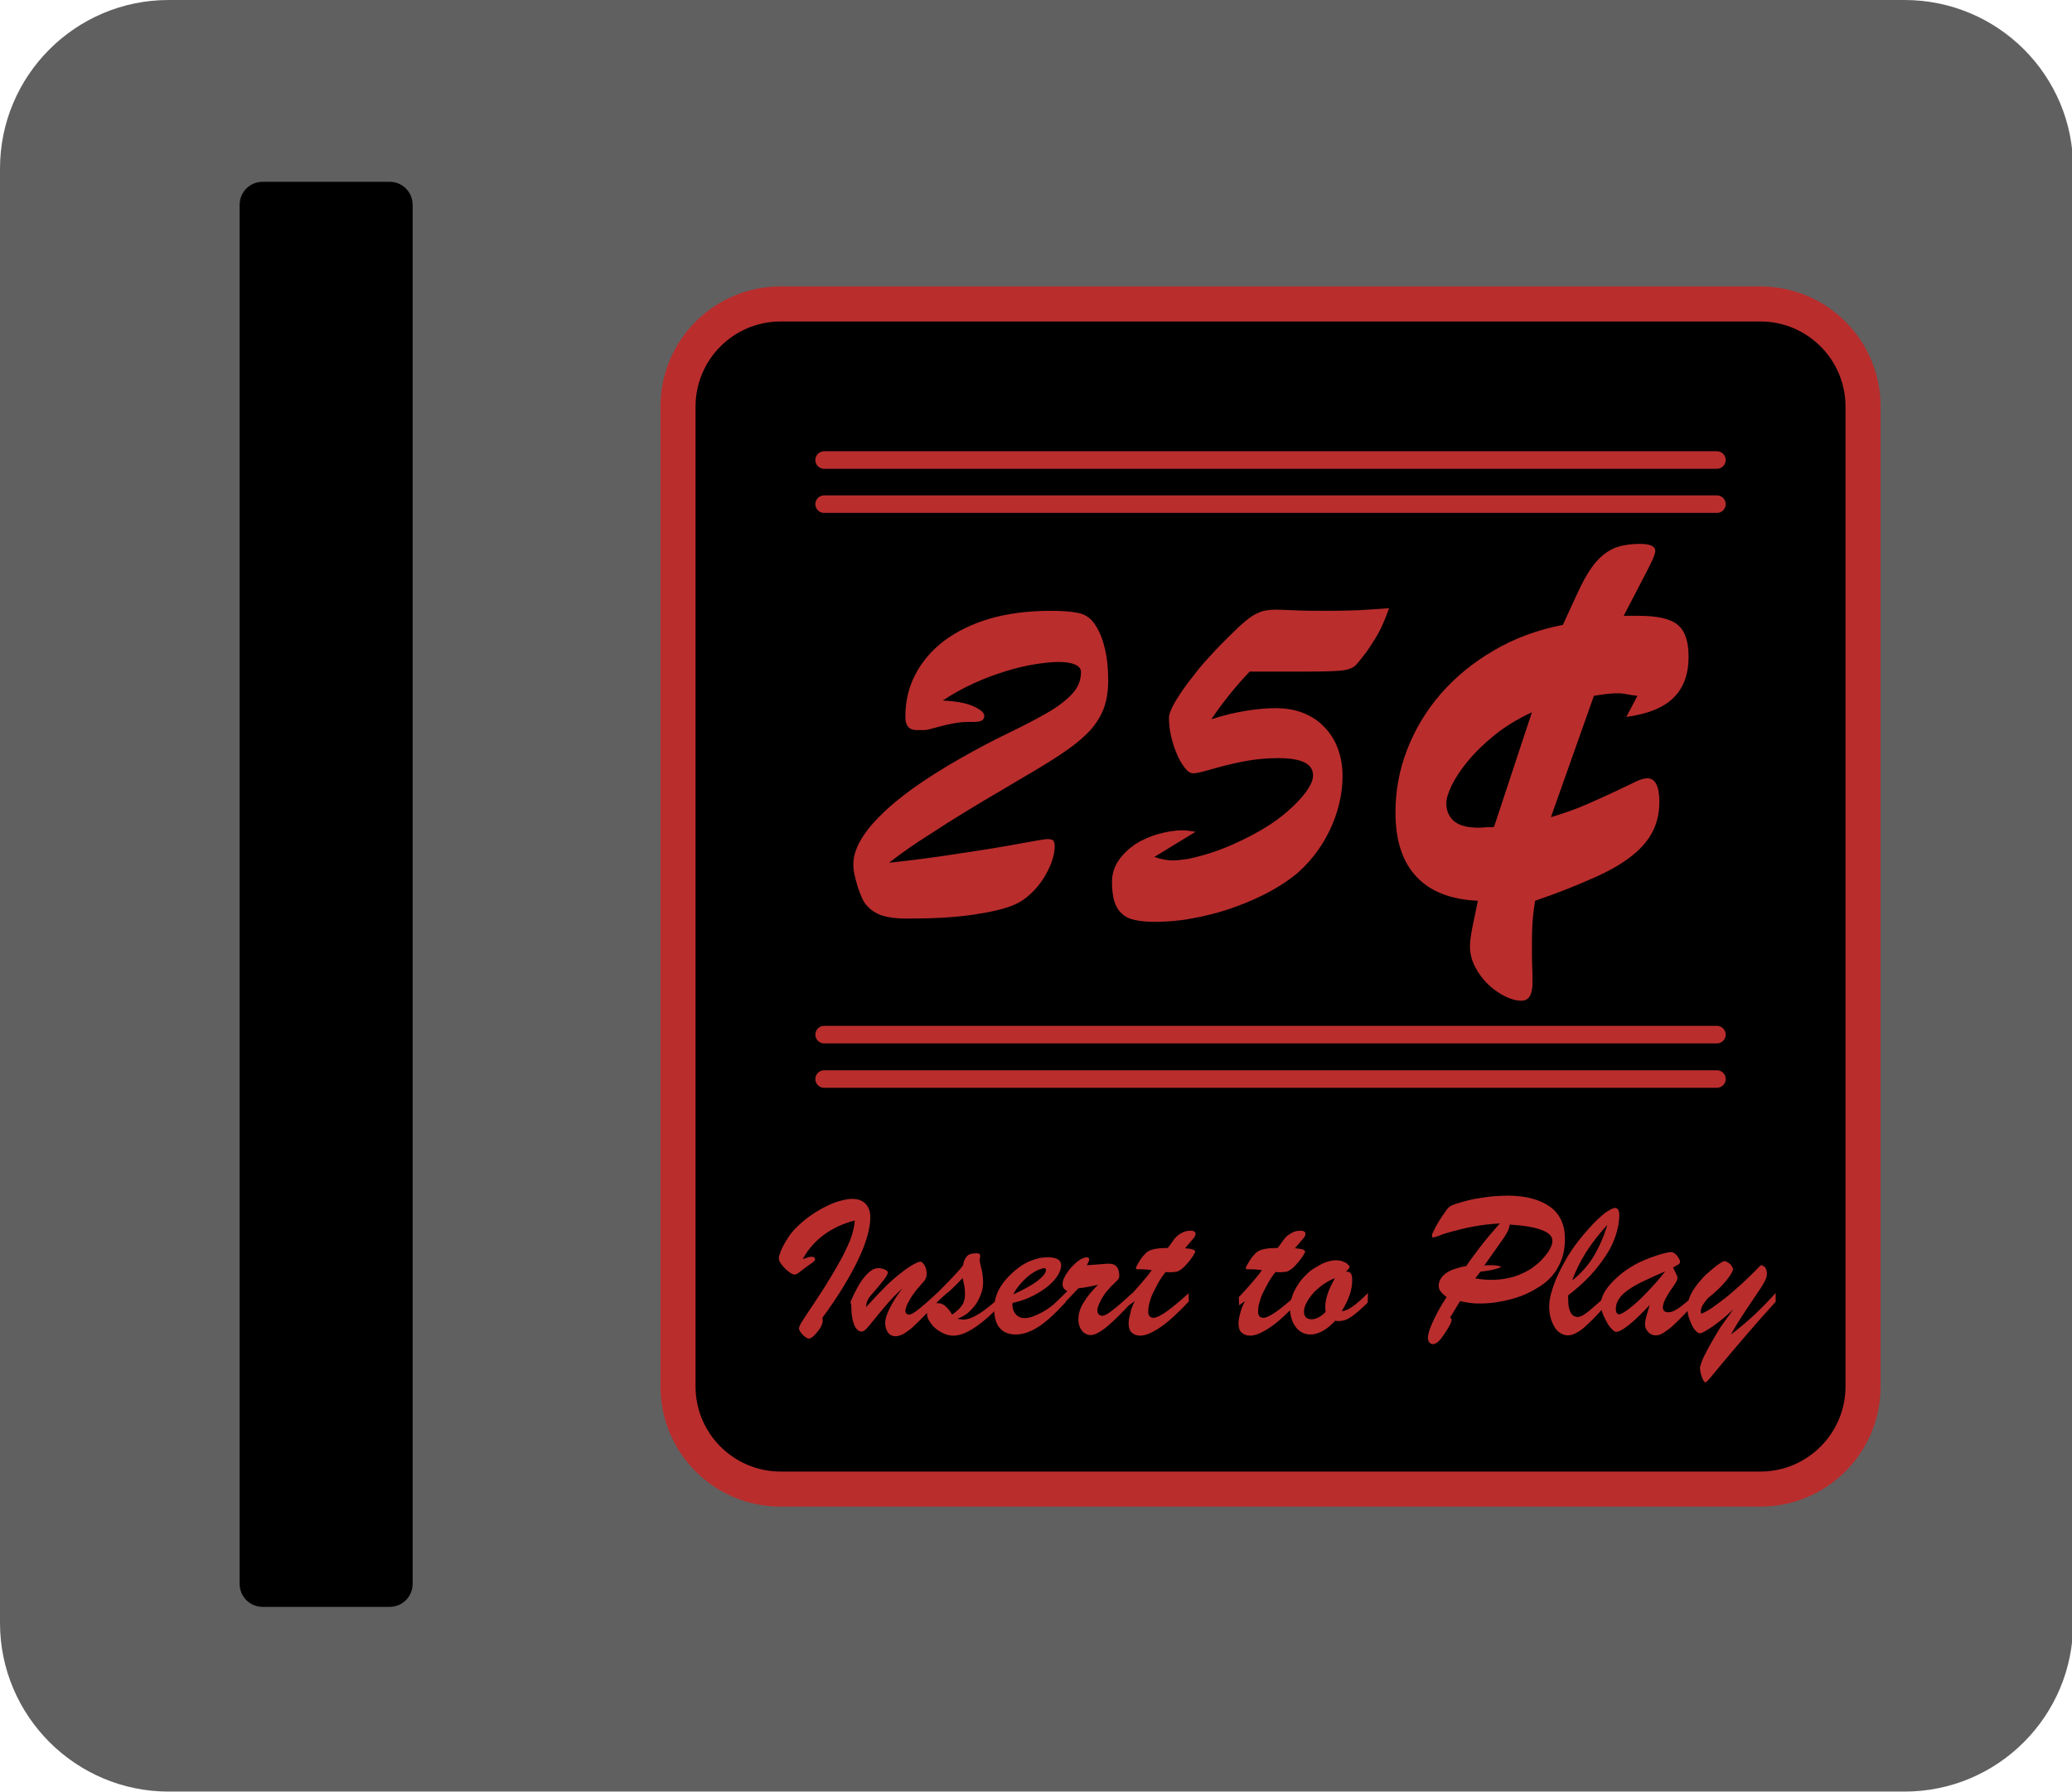
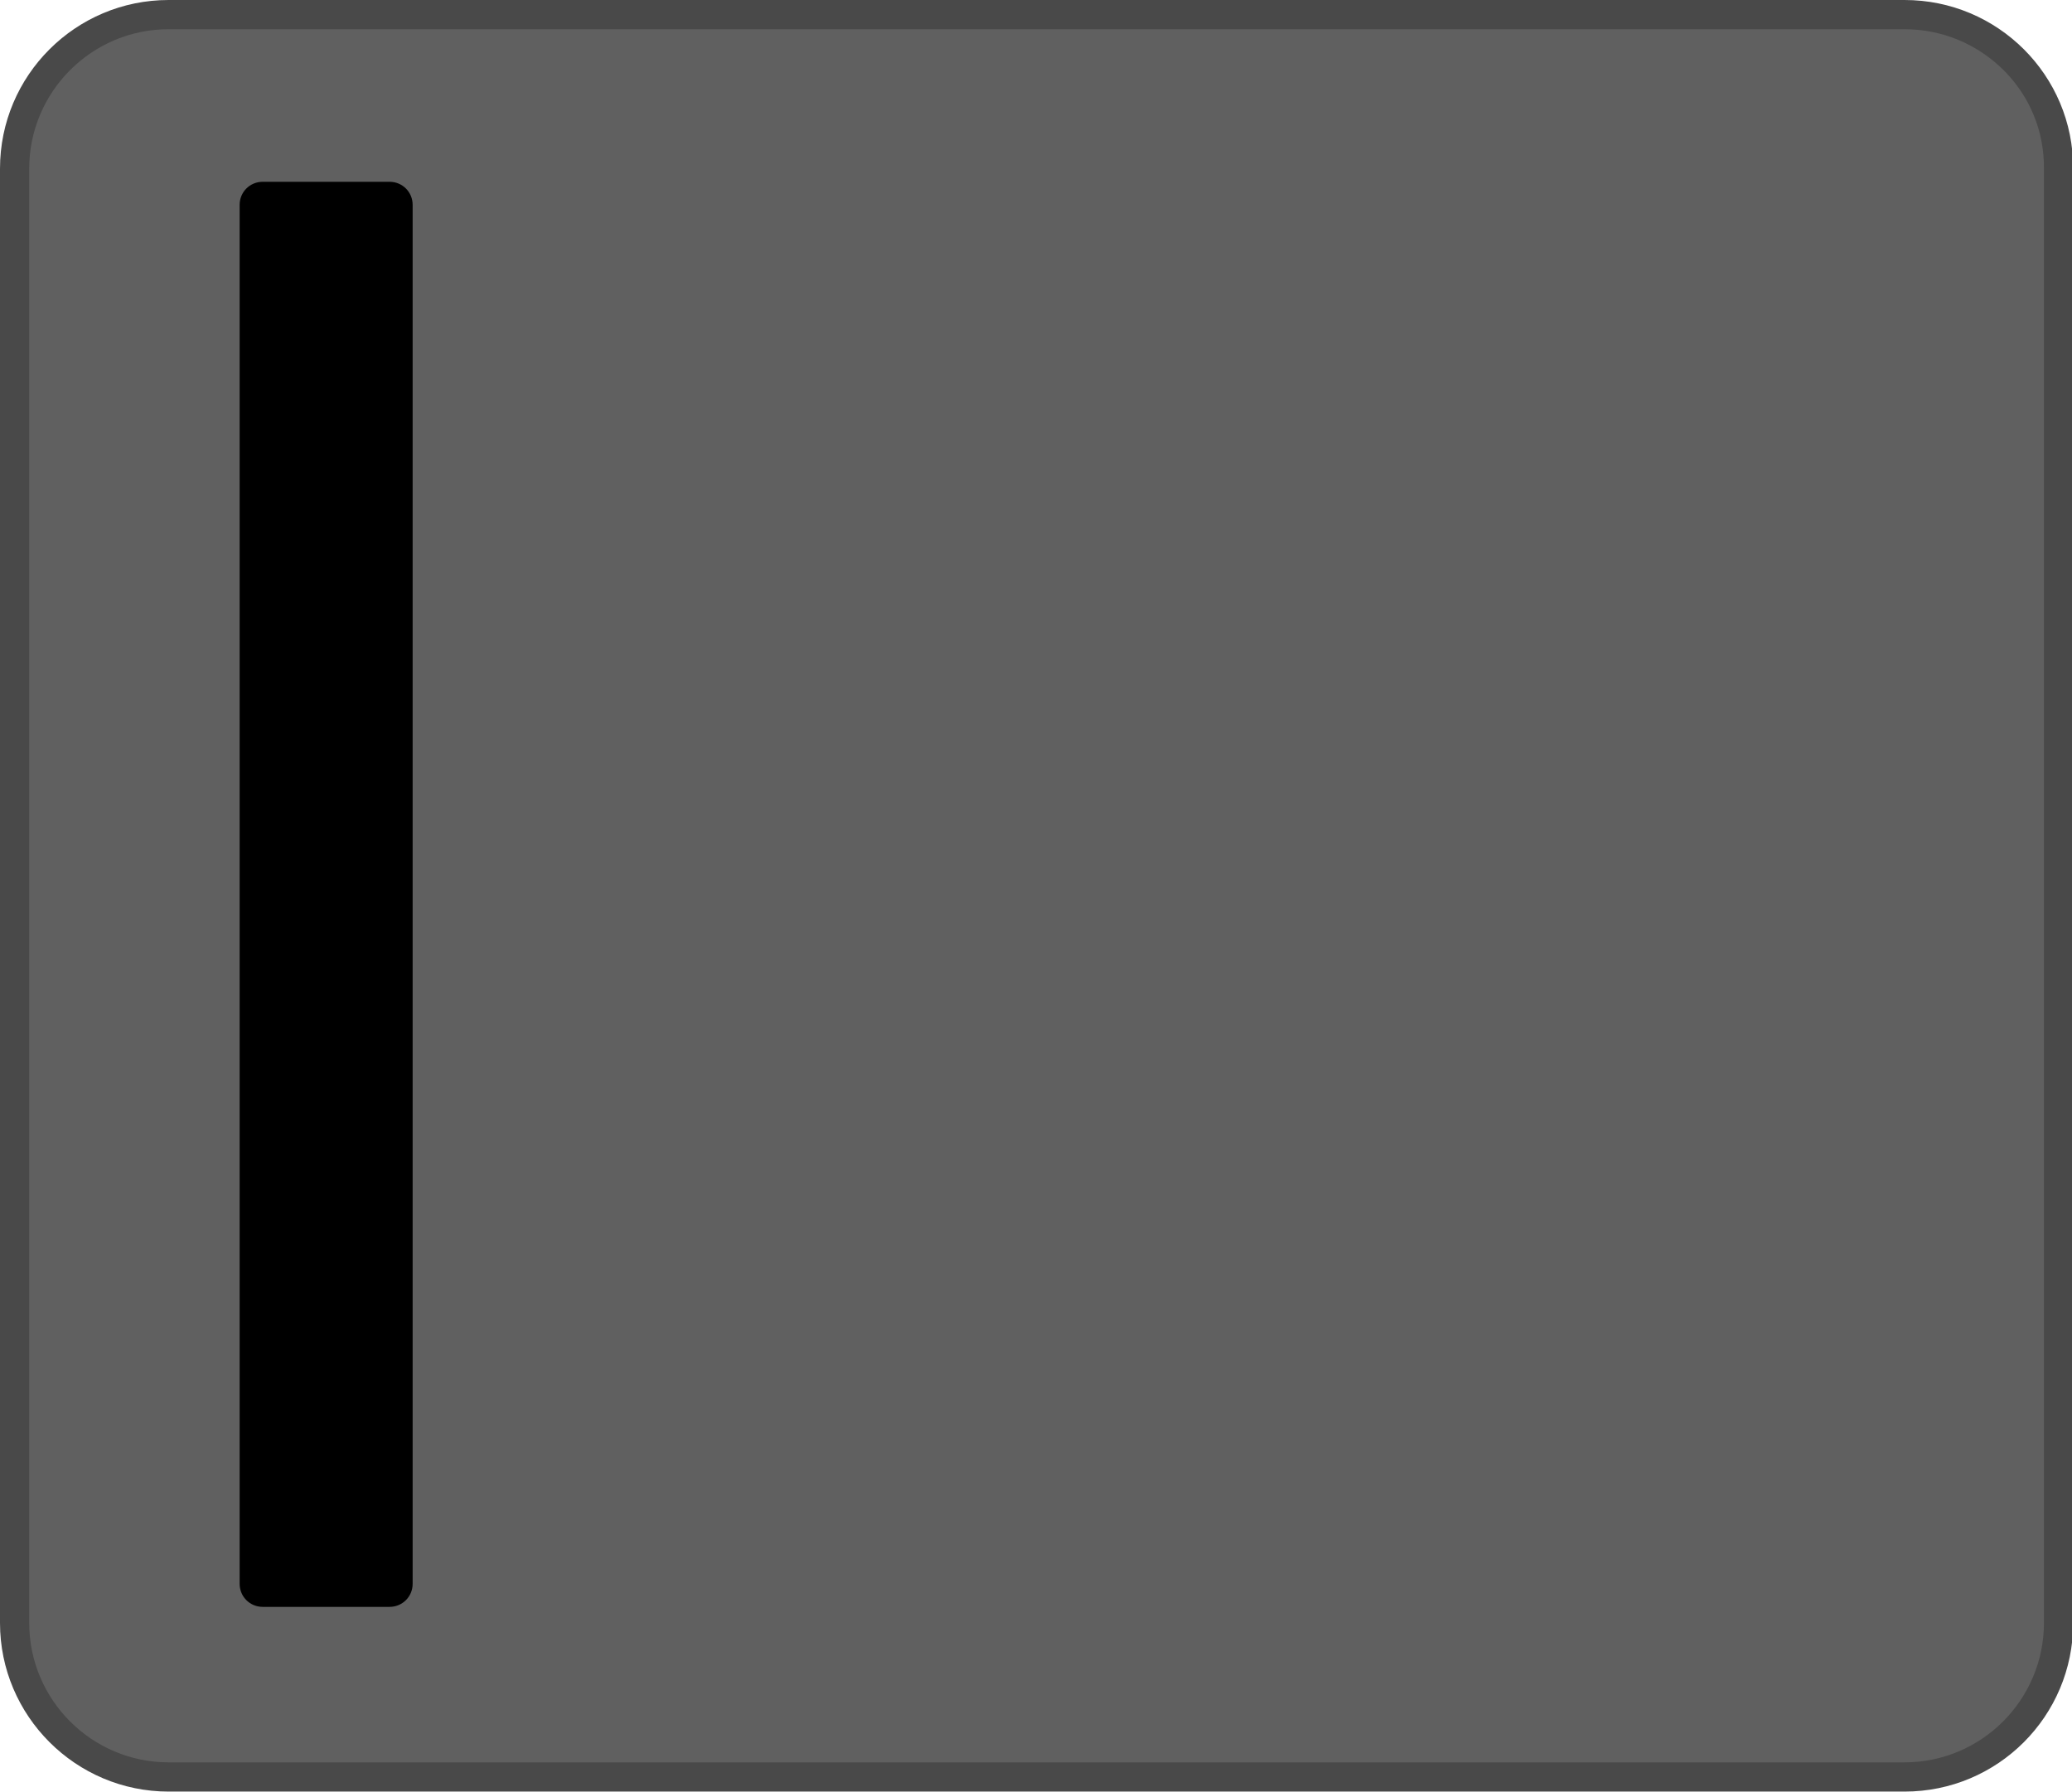
<svg xmlns="http://www.w3.org/2000/svg" version="1.1" id="Layer_1" x="0px" y="0px" viewBox="0 0 709 613" style="enable-background:new 0 0 709 613;" xml:space="preserve">
  <style type="text/css">
	.st0{fill:#606060;}
- 	.st1{fill:#BA2D2D;}
- 	.st2{stroke:#BA2D2D;stroke-width:6;stroke-linecap:round;stroke-miterlimit:10;}
+ 	.st1{fill:#494949;}
</style>
  <g>
    <g>
-       <path class="st0" d="M651.7,0h-594C25.9,0,0,25.8,0,57.7v497.6C0,587.1,25.9,613,57.7,613h594c31.9,0,57.7-25.8,57.7-57.7V57.7    C709.5,25.8,683.6,0,651.7,0z" />
-     </g>
-     <g>
-       <path d="M267.1,509.4c-19.3,0-35.1-15.7-35.1-35.1V139.1c0-19.3,15.7-35.1,35.1-35.1h335.3c19.3,0,35.1,15.7,35.1,35.1v335.3    c0,19.3-15.7,35.1-35.1,35.1H267.1z" />
-       <path class="st1" d="M602.4,110c16,0,29.1,13,29.1,29.1v335.3c0,16-13,29.1-29.1,29.1H267.1c-16,0-29.1-13-29.1-29.1V139.1    c0-16,13-29.1,29.1-29.1H602.4 M602.4,98H267.1c-22.7,0-41.1,18.4-41.1,41.1v335.3c0,22.7,18.4,41.1,41.1,41.1h335.3    c22.7,0,41.1-18.4,41.1-41.1V139.1C643.5,116.4,625.1,98,602.4,98L602.4,98z" />
+       <g>
+         <path class="st0" d="M57.7,608C28.6,608,5,584.4,5,555.3V57.7C5,28.6,28.6,5,57.7,5h594c14.1,0,27.4,5.5,37.4,15.5     c9.9,9.9,15.3,23.1,15.3,37.2v497.6c0,29.1-23.6,52.7-52.7,52.7H57.7z" />
+         <path class="st1" d="M651.7,10c12.8,0,24.8,5,33.9,14c9,9,13.9,20.9,13.8,33.7v497.6c0,26.3-21.4,47.7-47.7,47.7h-594     C31.4,603,10,581.6,10,555.3V57.7C10,31.4,31.4,10,57.7,10H651.7 M651.7,0h-594C25.9,0,0,25.8,0,57.7v497.6     C0,587.1,25.9,613,57.7,613h594c31.9,0,57.7-25.8,57.7-57.7V57.7C709.5,25.8,683.6,0,651.7,0L651.7,0z" />
+       </g>
    </g>
    <g>
      <path d="M89.9,62.2h43.4c4.4,0,7.9,3.5,7.9,7.9v471.8c0,4.4-3.5,7.9-7.9,7.9H89.9c-4.4,0-7.9-3.5-7.9-7.9V70.1    C82,65.7,85.5,62.2,89.9,62.2z" />
    </g>
-     <g>
-       <path class="st1" d="M281.4,450.9c0.1,0.2,0.1,0.5,0.1,0.6c0,0.2,0,0.4,0,0.6c0,0.5-0.2,1-0.5,1.7c-0.4,0.7-0.8,1.3-1.3,1.9    c-0.5,0.6-1,1.2-1.5,1.6c-0.5,0.4-1,0.7-1.4,0.7c-0.3,0-0.6-0.1-1-0.4c-0.4-0.2-0.7-0.5-1.1-0.9c-0.3-0.3-0.6-0.7-0.9-1.1    c-0.2-0.4-0.4-0.7-0.4-1c0-0.5,0.3-1.2,0.9-2.2s1.4-2.2,2.4-3.7c1-1.5,2.2-3.2,3.5-5.3c1.4-2,2.8-4.4,4.4-7c1.1-1.8,2.1-3.6,3-5.2    s1.7-3.2,2.4-4.8c0.7-1.5,1.3-3,1.7-4.5c0.4-1.4,0.7-2.9,0.8-4.3c-2,0.5-3.9,1.2-5.7,2c-1.8,0.9-3.5,1.8-5,3    c-1.5,1.1-2.9,2.4-4.1,3.8c-1.2,1.4-2.2,2.9-3,4.4c1.4-0.5,2.4-0.8,3-0.8c0.8,0,1.2,0.3,1.2,0.8c0,0.4-0.3,0.8-0.9,1.2    c-0.6,0.4-1.4,1-2.4,1.7c-0.9,0.7-1.7,1.3-2.2,1.7s-1,0.7-1.4,0.7c-0.5,0-1-0.2-1.6-0.6c-0.6-0.4-1.2-0.9-1.8-1.5    c-0.6-0.6-1.1-1.2-1.5-1.8s-0.6-1.2-0.6-1.7c0-0.3,0.1-0.9,0.4-1.6c0.2-0.8,0.6-1.6,1.1-2.6c0.5-1,1.1-2,1.8-3    c0.7-1.1,1.5-2.1,2.5-3.1c1.6-1.6,3.3-3.1,5.1-4.3c1.8-1.3,3.6-2.3,5.4-3.2c1.8-0.9,3.4-1.5,5-1.9c1.5-0.4,2.8-0.6,3.8-0.6    c1.9,0,3.4,0.5,4.5,1.6c1.1,1.1,1.7,2.6,1.7,4.7c0,3.7-1.3,8.5-4,14.2S287,443.3,281.4,450.9z" />
-       <path class="st1" d="M291.1,445.2c1.7-3.8,3.3-6.7,4.9-8.5c1.6-1.9,3.1-2.8,4.5-2.8c0.9,0,1.7,0.2,2.3,0.5c0.6,0.3,1,0.6,1,1    c0,0.9-1.9,3.4-5.7,7.7c-0.6,0.6-1,1.3-1.3,2c-0.3,0.7-0.4,1.3-0.4,1.9v0.2c2.4-2.7,4.6-5,6.6-7s3.9-3.6,5.5-4.8    c1.6-1.3,3-2.2,4.1-2.8s1.9-0.9,2.4-0.9c0.2,0,0.5,0.1,0.7,0.4s0.5,0.5,0.7,0.9c0.2,0.4,0.4,0.8,0.5,1.3s0.2,1,0.2,1.5    c0,0.6-0.1,1.1-0.3,1.6c-0.2,0.5-0.5,0.9-0.9,1.3s-0.8,0.9-1.2,1.4c-0.5,0.5-0.9,1-1.4,1.6c-0.6,0.8-1.1,1.6-1.6,2.3    c-0.4,0.7-0.8,1.4-1.1,2c-0.3,0.6-0.5,1.1-0.6,1.5c-0.1,0.4-0.2,0.7-0.2,0.9c0,0.4,0.1,0.8,0.3,1c0.2,0.2,0.6,0.4,1,0.4    c0.6,0,1.7-0.6,3.2-1.8s3.6-3,6.2-5.4l0.1,3c-1.7,1.8-3.2,3.4-4.6,4.9c-1.4,1.4-2.6,2.6-3.7,3.6c-1.1,1-2.2,1.7-3.1,2.3    c-1,0.5-1.9,0.8-2.8,0.8c-1,0-1.9-0.4-2.5-1.2s-1-1.9-1-3.3c0-1.4,0.5-3,1.5-5s2.4-4.3,4.4-6.9c-2.3,2.1-4.2,4.1-5.7,5.9    s-2.9,3.4-3.9,4.7c-1.1,1.3-1.9,2.4-2.6,3.1c-0.7,0.8-1.3,1.1-1.8,1.1c-0.5,0-1-0.2-1.4-0.6c-0.4-0.4-0.8-0.9-1.1-1.7    s-0.6-1.6-0.7-2.7c-0.2-1-0.3-2.2-0.3-3.5c0-0.2,0-0.4,0-0.7C291,446,291.1,445.7,291.1,445.2z" />
-       <path class="st1" d="M343.3,445.6c-7.2,7.6-12.9,11.4-17,11.4c-1.1,0-2.2-0.2-3.3-0.7s-2.1-1.1-2.9-1.8c-0.9-0.7-1.5-1.6-2.1-2.5    s-0.8-1.8-0.8-2.7c0-1.5,0.8-2.5,2.3-3.2v-2.5c2.5-2.5,4.6-4.6,6.3-6.4s2.9-3.1,3.7-4.2c0.2-0.8,0.3-1.4,0.6-2s0.6-1,0.9-1.3    s0.8-0.6,1.3-0.7s1.2-0.2,1.9-0.2c0.4,0,0.7,0.1,0.9,0.2c0.2,0.2,0.3,0.4,0.3,0.8c0,0.3,0,0.5-0.1,0.7c0,0.2-0.1,0.4-0.1,0.5    c0,0.3,0.1,0.8,0.2,1.3s0.3,1.1,0.4,1.7c0.2,0.6,0.3,1.3,0.4,2.1c0.1,0.8,0.2,1.6,0.2,2.5c0,1.4-0.2,2.7-0.7,4.1    c-0.5,1.3-1.1,2.6-1.9,3.7s-1.8,2.1-2.8,3c-1.1,0.8-2.2,1.4-3.4,1.8c0.4,0.1,0.7,0.2,1.1,0.2c0.3,0.1,0.7,0.1,1,0.1    c1.4,0,3.3-0.7,5.5-2.1c2.2-1.4,4.9-3.6,8-6.5L343.3,445.6z M320.3,445.9c0.1,0,0.2,0,0.3,0c0.1,0,0.2,0,0.3,0c1,0,1.8,0.3,2.6,1    c0.8,0.7,1.5,1.6,2.3,2.9c0.8-0.5,1.4-1.1,2-1.6s1-1.1,1.4-1.6s0.6-1.2,0.8-1.9c0.2-0.7,0.2-1.4,0.2-2.2c0-0.8-0.1-1.6-0.2-2.4    c-0.2-0.9-0.4-1.8-0.6-2.8c-1.4,1.5-2.8,2.9-4.3,4.3C323.4,442.9,321.9,444.3,320.3,445.9z" />
-       <path class="st1" d="M346.4,446.1c0,1.5,0.4,2.7,1.2,3.6c0.8,0.9,1.8,1.3,3.1,1.3c1.5,0,3.5-0.7,5.9-2c2.4-1.3,5-3.4,8-6.3v2.9    c-3.3,3.6-6.3,6.4-9,8.2s-5.4,2.8-8,2.8c-2.4,0-4.2-0.7-5.5-2.2c-1.3-1.5-1.9-3.7-1.9-6.7c0-4.3,2-8.3,5.9-11.9    c2-1.9,4-3.3,6.1-4.2c2.1-0.9,4.1-1.4,6.2-1.4c1.6,0,2.8,0.2,3.6,0.7s1.1,1.2,1.1,2.2c0,0.9-0.4,2-1.1,3.2    c-0.7,1.2-1.8,2.4-3.2,3.6c-1.4,1.2-3.1,2.3-5.2,3.4c-2.1,1.1-4.4,1.9-7.1,2.5V446.1z M346.7,442.9c3.7-1.7,6.6-3.3,8.4-4.7    s2.8-2.7,2.8-3.6c0-0.5-0.2-0.7-0.5-0.7c-0.4,0-1.1,0.2-1.9,0.5s-1.8,0.9-2.8,1.6c-1,0.7-2.1,1.7-3.1,2.8S347.5,441.3,346.7,442.9    z" />
-       <path class="st1" d="M360.7,446.2l4.5-4.4c-1.1-0.6-1.6-1.4-1.6-2.3c0-0.6,0.1-1.3,0.4-2c0.3-0.7,0.7-1.4,1.2-2.1    c0.5-0.7,1-1.4,1.6-2c0.6-0.6,1.2-1.2,1.8-1.7c0.6-0.5,1.2-0.9,1.8-1.1c0.6-0.3,1.1-0.4,1.5-0.4c0.2,0,0.4,0.1,0.6,0.2    c0.2,0.2,0.2,0.4,0.2,0.6c0,0.3-0.3,0.9-0.8,1.9l5.5-0.4c0.5,0,0.9-0.1,1.2-0.1c0.4,0,0.7,0,1,0c1.1,0,1.9,0.3,2.5,1    c0.6,0.7,0.9,1.8,0.9,3.3c0,0.3-0.1,0.6-0.3,0.9s-0.4,0.5-0.7,0.8c-0.3,0.3-0.7,0.6-1,1c-0.4,0.3-0.8,0.7-1.2,1.2    c-0.7,0.8-1.4,1.5-1.9,2.3c-0.5,0.8-1,1.5-1.3,2.2c-0.4,0.7-0.6,1.3-0.8,1.8c-0.2,0.5-0.3,1-0.3,1.3c0,1.3,0.6,2,1.7,2    c0.8,0,2-0.7,3.6-2c1.7-1.3,3.9-3.2,6.6-5.7v2.9c-3.4,3.7-6.3,6.6-8.6,8.5c-2.3,1.9-4.2,2.9-5.6,2.9c-0.6,0-1.1-0.1-1.6-0.4    c-0.5-0.2-1-0.6-1.3-1c-0.4-0.5-0.7-1-0.9-1.6c-0.2-0.6-0.4-1.3-0.4-2.1c0-1,0.1-2,0.4-3c0.3-1,0.7-1.9,1.3-2.9c0.6-1,1.3-2,2.1-3    c0.8-1,1.8-2.1,2.9-3.2c-1.2,0.3-2.3,0.5-3.4,0.7s-2.2,0.4-3.3,0.5c-1.7,1.8-3.2,3.4-4.4,4.6c-1.2,1.3-2.3,2.3-3.3,3L360.7,446.2z    " />
-       <path class="st1" d="M388.3,445.2c-0.4,0.3-0.7,0.5-1,0.7s-0.7,0.5-1,0.7l-0.1-2.8c1.5-1.5,2.9-3.1,4.2-4.6s2.6-3,3.7-4.6    c-0.6-0.1-1.2-0.2-1.8-0.2c-0.6-0.1-1.1-0.1-1.6-0.1h-1.3c-0.5,0-0.7-0.1-0.7-0.4c0-0.2,0.1-0.5,0.4-1c0.3-0.5,0.6-1.1,1-1.7    c0.4-0.6,0.8-1.2,1.3-1.7c0.5-0.6,0.9-1,1.4-1.3c0.6-0.4,1.5-0.7,2.6-0.9c1.1-0.2,2.5-0.3,4.2-0.3c0.7-1,1.4-1.9,1.9-2.6    c0.5-0.7,1.1-1.4,1.7-1.8c0.6-0.5,1.2-0.8,1.9-1.1s1.6-0.4,2.6-0.4c0.4,0,0.7,0.1,1,0.3c0.3,0.2,0.4,0.4,0.4,0.7    c0,0.6-0.3,1.2-0.8,1.7l-2.8,3.3c1.2,0.1,2,0.2,2.6,0.4c0.6,0.2,0.9,0.5,0.9,0.8c0,0.1-0.1,0.3-0.3,0.6c-0.2,0.3-0.4,0.8-0.8,1.3    c-0.3,0.5-0.8,1.1-1.3,1.7c-0.5,0.6-1.1,1.3-1.8,1.9c-0.3,0.3-0.6,0.5-0.9,0.7c-0.3,0.2-0.6,0.3-0.9,0.5c-0.3,0.1-0.6,0.2-1,0.2    s-0.7,0.1-1.1,0.1s-0.8,0-1.1,0s-0.6,0-0.9-0.1c-1.1,1.3-2,2.7-2.7,4s-1.4,2.6-1.9,3.7s-0.8,2.3-1.1,3.3c-0.2,1-0.3,1.9-0.3,2.7    c0,0.7,0.2,1.2,0.5,1.5s0.7,0.5,1.3,0.5c0.9,0,2.4-0.7,4.4-2.1s4.5-3.5,7.6-6.3l0.1,2.8c-3.7,3.9-6.9,6.9-9.7,8.8    c-2.8,1.9-5.1,2.9-6.9,2.9c-1.3,0-2.3-0.4-3-1.1c-0.7-0.7-1-1.7-1-3.1c0-1,0.2-2.2,0.6-3.5C386.9,448.2,387.5,446.8,388.3,445.2z" />
-       <path class="st1" d="M426,445.2c-0.4,0.3-0.7,0.5-1,0.7c-0.3,0.2-0.7,0.5-1,0.7l-0.1-2.8c1.5-1.5,2.9-3.1,4.2-4.6s2.6-3,3.7-4.6    c-0.6-0.1-1.2-0.2-1.8-0.2c-0.6-0.1-1.1-0.1-1.6-0.1H427c-0.5,0-0.7-0.1-0.7-0.4c0-0.2,0.1-0.5,0.4-1c0.3-0.5,0.6-1.1,1-1.7    c0.4-0.6,0.8-1.2,1.3-1.7c0.5-0.6,0.9-1,1.4-1.3c0.6-0.4,1.5-0.7,2.6-0.9c1.1-0.2,2.5-0.3,4.2-0.3c0.7-1,1.4-1.9,1.9-2.6    c0.5-0.7,1.1-1.4,1.7-1.8s1.2-0.8,1.9-1.1s1.6-0.4,2.6-0.4c0.4,0,0.7,0.1,1,0.3s0.4,0.4,0.4,0.7c0,0.6-0.3,1.2-0.8,1.7l-2.8,3.3    c1.2,0.1,2,0.2,2.6,0.4s0.9,0.5,0.9,0.8c0,0.1-0.1,0.3-0.3,0.6c-0.2,0.3-0.4,0.8-0.8,1.3c-0.3,0.5-0.8,1.1-1.3,1.7    c-0.5,0.6-1.1,1.3-1.8,1.9c-0.3,0.3-0.6,0.5-0.9,0.7c-0.3,0.2-0.6,0.3-0.9,0.5c-0.3,0.1-0.6,0.2-1,0.2s-0.7,0.1-1.1,0.1    s-0.8,0-1.1,0s-0.6,0-0.9-0.1c-1.1,1.3-2,2.7-2.7,4s-1.4,2.6-1.9,3.7s-0.8,2.3-1.1,3.3s-0.3,1.9-0.3,2.7c0,0.7,0.2,1.2,0.5,1.5    c0.3,0.3,0.7,0.5,1.3,0.5c0.9,0,2.4-0.7,4.4-2.1c2-1.4,4.5-3.5,7.6-6.3l0.1,2.8c-3.7,3.9-6.9,6.9-9.7,8.8    c-2.8,1.9-5.1,2.9-6.9,2.9c-1.3,0-2.3-0.4-3-1.1c-0.7-0.7-1-1.7-1-3.1c0-1,0.2-2.2,0.6-3.5C424.6,448.2,425.2,446.8,426,445.2z" />
-       <path class="st1" d="M456.9,451.9c-2.9,3.1-5.7,4.7-8.6,4.7c-0.9,0-1.8-0.2-2.6-0.6c-0.8-0.4-1.6-1-2.2-1.8s-1.2-1.7-1.5-2.9    c-0.4-1.1-0.6-2.4-0.6-3.8c0-0.9,0.1-1.8,0.4-2.8c0.3-1,0.6-2,1.1-3s1.1-2,1.8-3s1.6-1.9,2.5-2.8c0.8-0.8,1.7-1.5,2.6-2    s1.8-1.1,2.6-1.5c0.9-0.4,1.7-0.7,2.5-0.9c0.8-0.2,1.6-0.3,2.2-0.3c0.7,0,1.3,0.1,1.8,0.2c0.6,0.2,1,0.4,1.5,0.6    c0.4,0.2,0.7,0.5,1,0.8c0.2,0.3,0.4,0.5,0.4,0.7c0,0.2-0.1,0.4-0.3,0.6c-0.2,0.2-0.5,0.5-0.9,1h0.1c0.8,0,1.3,0.2,1.6,0.7    c0.3,0.5,0.4,1.3,0.4,2.4c0,3.1-1.2,6.6-3.6,10.4c1.1,0,2.4-0.6,3.8-1.6c1.4-1,3.2-2.6,5.2-4.6l-0.1,3.3c-2.1,2.1-3.9,3.6-5.4,4.7    s-3,1.6-4.4,1.6c-0.2,0-0.4,0-0.6,0S457.2,451.9,456.9,451.9z M453.6,448.9c0-0.4-0.1-0.7-0.1-1.1s0-0.7,0-1    c0-1.2,0.3-2.5,0.8-4.1c0.5-1.6,1.4-3.4,2.5-5.4c-1.7,0.7-3.3,1.6-4.6,2.6c-1.3,1-2.4,2-3.3,3.1s-1.5,2.1-2,3.1    c-0.5,1-0.7,1.9-0.7,2.7c0,1.7,0.9,2.6,2.6,2.6c0.7,0,1.5-0.2,2.3-0.6C452,450.3,452.8,449.7,453.6,448.9z" />
-       <path class="st1" d="M496.2,450.8c0.2,0.2,0.3,0.3,0.4,0.4c0.1,0.1,0.1,0.2,0.1,0.4c0,0.4-0.2,0.9-0.5,1.6    c-0.4,0.7-0.8,1.5-1.5,2.5c-0.9,1.4-1.6,2.4-2.3,3.1c-0.7,0.7-1.4,1.1-2.1,1.1c-0.5,0-0.9-0.2-1.2-0.6c-0.3-0.4-0.5-0.9-0.5-1.7    c0-0.3,0.1-0.9,0.3-1.7s0.6-1.8,1.1-3c0.5-1.2,1.2-2.5,2-4.1c0.8-1.5,1.8-3.2,3-5c-0.9-0.7-1.6-1.3-2-1.9c-0.5-0.6-0.7-1.2-0.7-2    c0-0.8,0.2-1.5,0.6-2.2c0.4-0.7,1-1.4,1.8-2c0.8-0.6,1.8-1.1,3-1.5s2.5-0.8,4-1c1.2-1.8,2.8-3.9,4.6-6.3s4.2-5.2,6.9-8.3    c-3.5,0.2-6.5,0.6-9.2,1.1c-2.7,0.5-5,1.1-6.9,1.6s-3.5,1-4.6,1.5c-1.2,0.4-1.9,0.6-2.2,0.6c-0.2,0-0.3-0.3-0.3-0.9    c0-0.2,0.4-1,1.1-2.4c0.8-1.5,1.9-3.4,3.6-5.7c0.2-0.3,0.4-0.6,0.6-0.8s0.4-0.5,0.6-0.6c0.2-0.2,0.5-0.4,0.8-0.5    c0.3-0.2,0.7-0.3,1.2-0.5c1.2-0.4,2.6-0.8,4.1-1.2s3-0.7,4.5-0.9s3.1-0.5,4.7-0.6s3.1-0.2,4.6-0.2c3.2,0,6,0.3,8.4,1    c2.4,0.6,4.5,1.6,6.2,2.8s3,2.8,3.8,4.6c0.9,1.9,1.3,4,1.3,6.4c0,3.5-0.7,6.5-2.1,9.2c-1.4,2.7-3.4,5-6.1,6.8    c-1.4,0.9-2.9,1.8-4.6,2.6s-3.4,1.4-5.2,1.9c-1.8,0.5-3.7,0.9-5.6,1.2c-1.9,0.3-3.9,0.4-5.9,0.4c-2.1,0-4.2-0.3-6.4-0.8    L496.2,450.8z M504.8,437.4c1,0.2,2,0.3,3,0.4c0.9,0.1,1.9,0.1,2.8,0.1c2.6,0,5.1-0.4,7.5-1.1c2.4-0.8,4.6-1.8,6.5-3.2    c1-0.8,2-1.5,2.8-2.4c0.8-0.8,1.5-1.7,2.1-2.5s1-1.6,1.3-2.3s0.4-1.4,0.4-1.9c0-3-4.9-4.9-14.6-5.5c-0.1,0.8-0.3,1.5-0.7,2.3    c-0.4,0.8-0.9,1.6-1.5,2.5l-6.5,9.2c0.3,0,0.6-0.1,0.9-0.1s0.5,0,0.8,0c0.9,0,1.7,0,2.4,0.1s1.3,0.2,1.7,0.5    c-0.6,0.3-1.5,0.6-2.7,0.9s-2.7,0.5-4.4,0.7L504.8,437.4z" />
-       <path class="st1" d="M550.6,445.5c-1.7,1.8-3.2,3.4-4.5,4.8s-2.6,2.6-3.7,3.6c-1.1,1-2.1,1.7-3.1,2.2c-0.9,0.5-1.9,0.8-2.8,0.8    c-0.9,0-1.8-0.3-2.6-0.8c-0.8-0.5-1.5-1.2-2-2.1s-1-1.9-1.3-3.1c-0.3-1.2-0.5-2.4-0.5-3.8c0-1.3,0.2-2.9,0.7-4.7    c0.5-1.8,1.2-3.8,2.2-6c1-2.2,2.2-4.4,3.6-6.8c1.5-2.4,3.2-4.7,5.2-7.1c1.3-1.5,2.5-2.9,3.6-4c1.1-1.2,2.2-2.1,3.1-2.9    c0.9-0.8,1.8-1.3,2.5-1.7s1.3-0.6,1.7-0.6c0.4,0,0.7,0.2,1,0.6c0.2,0.4,0.4,1,0.4,1.7c0,2.2-0.4,4.4-1.1,6.7    c-0.7,2.3-1.8,4.7-3.3,7s-3.3,4.7-5.5,7.1c-2.2,2.3-4.7,4.6-7.6,6.8v1.3c0,4,1.1,6.1,3.3,6.1c0.9,0,2.2-0.7,3.9-2.1    c1.7-1.4,3.9-3.4,6.7-5.9L550.6,445.5z M538,438.1c2.9-2.3,5.4-5.1,7.3-8.2c1.9-3.2,3.5-6.8,4.7-10.8c-2.9,3.1-5.3,6.3-7.3,9.4    C540.7,431.7,539.1,434.9,538,438.1z" />
-       <path class="st1" d="M564.5,446.5c-2.9,3.1-5.3,5.4-7.2,6.9c-1.9,1.5-3.3,2.3-4.3,2.3c-0.4,0-0.8-0.3-1.4-0.9s-1.2-1.3-1.7-2.3    s-1.1-1.9-1.5-3.1c-0.4-1.1-0.6-2.2-0.6-3.3c0-1.3,0.5-2.9,1.6-4.6s2.7-3.4,4.8-5.2c1.5-1.3,3.2-2.4,4.9-3.4    c1.7-1,3.6-1.8,5.7-2.6c1.9-0.7,3.5-1.2,4.7-1.5c1.2-0.3,1.9-0.4,2.2-0.4c0.4,0,0.8,0.1,1.2,0.4c0.4,0.2,0.7,0.5,1,0.9    c0.3,0.4,0.5,0.7,0.7,1.1c0.2,0.4,0.3,0.7,0.3,1c0,0.2-0.1,0.4-0.3,0.6c-0.2,0.2-0.5,0.4-0.9,0.6l-1.2,0.7l1.1,2.3    c0.3,0.5,0.4,0.9,0.4,1.3c0,0.5-0.3,1.1-0.8,1.9c-0.5,0.8-1.1,1.6-1.7,2.5s-1.2,1.9-1.7,2.9c-0.5,1-0.8,1.9-0.8,2.8    c0,0.5,0.2,0.9,0.5,1.2c0.3,0.3,0.8,0.4,1.4,0.4c1.1,0,2.4-0.6,3.9-1.7c1.5-1.1,3.4-2.7,5.6-4.8l0.1,2.8c-1.7,1.8-3.2,3.5-4.6,4.9    s-2.6,2.6-3.7,3.6c-1.1,1-2.2,1.7-3.1,2.3s-1.8,0.8-2.6,0.8c-0.5,0-0.9-0.1-1.4-0.3c-0.4-0.2-0.8-0.5-1.1-0.8s-0.6-0.8-0.8-1.2    s-0.3-1-0.3-1.6c0-0.8,0.2-1.7,0.5-2.8S564.1,447.9,564.5,446.5z M569.8,435c-2.8,1.2-5.2,2.3-7.3,3.3c-2.1,1-3.9,2-5.3,3    c-1.4,1-2.5,2-3.2,3.1c-0.7,1.1-1.1,2.2-1.1,3.5c0,0.5,0.1,1,0.3,1.3c0.2,0.3,0.5,0.5,0.8,0.5c0.4,0,1.1-0.3,2-0.9    c1-0.6,2.1-1.5,3.5-2.7c1.4-1.2,2.9-2.7,4.7-4.6S567.9,437.5,569.8,435z" />
-       <path class="st1" d="M593.1,448c-1.5,1.4-2.9,2.7-4.2,3.7c-1.3,1-2.4,1.9-3.4,2.5c-1,0.7-1.8,1.1-2.4,1.5    c-0.7,0.3-1.1,0.5-1.4,0.5c-0.4,0-0.8-0.2-1.3-0.7c-0.5-0.5-1-1.1-1.4-2c-0.4-0.8-0.8-1.7-1.1-2.7s-0.5-2-0.5-3.1    c0-1.5,0.4-3.1,1.1-4.7c0.8-1.6,1.9-3.2,3.4-4.9c0.9-1.1,1.8-2,2.8-2.8c0.9-0.8,1.7-1.5,2.5-2.1c0.8-0.6,1.4-1,1.9-1.3    c0.5-0.3,0.8-0.4,0.9-0.4c0.3,0,0.7,0.1,1,0.3c0.3,0.2,0.7,0.4,1,0.7c0.3,0.3,0.5,0.6,0.7,0.9c0.2,0.3,0.3,0.6,0.3,0.8    c0,0.7-0.7,1.9-2.1,3.7c-1.4,1.8-3.5,3.9-6.5,6.3c-0.8,0.9-1.3,1.7-1.8,2.4c-0.4,0.7-0.6,1.4-0.6,2.1c0,0.2,0,0.4,0,0.5    s0.1,0.2,0.3,0.2c0.2,0,0.8-0.3,1.9-0.9s2.5-1.6,4.2-2.9c1.8-1.3,3.9-3,6.2-5.1c2.4-2.1,5-4.6,7.9-7.6c0.7,0.1,1.3,0.4,1.6,0.9    c0.3,0.5,0.5,1.2,0.5,2.1c0,0.8-0.3,1.7-0.9,2.8c-0.6,1.1-1.5,2.5-2.6,4.1c-1.1,1.6-2.4,3.6-3.9,5.8c-1.5,2.3-3.2,4.9-4.9,8    c2.8-2.1,5.5-4.4,8-6.7c2.5-2.4,5-4.9,7.3-7.5v3c-4.1,4.5-7.6,8.5-10.5,11.9c-2.9,3.4-5.4,6.3-7.3,8.6c-1.9,2.3-3.4,4.1-4.4,5.3    c-1,1.2-1.6,1.8-1.9,1.8c-0.1,0-0.3-0.2-0.5-0.5c-0.2-0.3-0.4-0.7-0.6-1.2c-0.2-0.5-0.3-1-0.5-1.6c-0.1-0.6-0.2-1.1-0.2-1.7    c0-0.3,0.2-1,0.6-2.1s1.1-2.5,2-4.2c0.9-1.7,2.1-3.7,3.5-6.1S591.1,450.9,593.1,448z" />
-     </g>
-     <g>
-       <g>
-         <g>
-           <path class="st1" d="M304.2,295.2c8.4-0.9,15.8-1.9,22.3-2.9c6.5-1,12-1.8,16.5-2.6c4.5-0.8,8.1-1.4,10.7-1.9      c2.6-0.5,4.3-0.7,4.9-0.7c0.9,0,1.5,0.2,1.8,0.5c0.3,0.3,0.5,1,0.5,2c0,1.5-0.3,3.2-1,5.2c-0.7,1.9-1.6,3.8-2.8,5.7      c-1.2,1.9-2.7,3.7-4.4,5.3c-1.7,1.6-3.6,2.9-5.7,3.8c-3.3,1.4-8,2.5-14.2,3.4c-6.2,0.9-13.7,1.3-22.5,1.3c-3.3,0-6.1-0.3-8.3-1      c-2.2-0.7-4.1-1.9-5.6-3.7c-0.5-0.5-1-1.4-1.5-2.5c-0.5-1.1-1-2.4-1.4-3.7c-0.4-1.3-0.8-2.7-1.1-4.1c-0.3-1.4-0.4-2.6-0.4-3.6      c0-4.9,3-10.4,9.1-16.5c6-6.1,15.2-12.7,27.5-19.7c5.8-3.3,11.3-6.2,16.3-8.6c5-2.4,9.4-4.7,13.1-6.8c3.7-2.1,6.6-4.3,8.7-6.5      s3.2-4.7,3.2-7.7c0-1.1-0.7-1.9-2-2.5c-1.3-0.6-3.2-0.9-5.7-0.9c-2.3,0-5.1,0.3-8.2,0.8c-3.1,0.5-6.5,1.3-10,2.4      c-3.5,1.1-7.1,2.4-10.8,4.1c-3.7,1.7-7.2,3.6-10.6,5.9c4.6,0.2,8.2,0.9,10.6,2c2.4,1.1,3.6,2.2,3.6,3.2c0,0.8-0.3,1.3-0.8,1.6      c-0.5,0.3-1.4,0.5-2.5,0.5h-1.3c-1.8,0-3.6,0.1-5.3,0.4c-1.7,0.3-3.2,0.6-4.7,1c-1.4,0.4-2.6,0.7-3.7,1      c-1.1,0.3-1.9,0.4-2.5,0.4h-1.8c-0.6,0-1.1,0-1.6-0.1c-0.5-0.1-1-0.3-1.4-0.6c-0.4-0.3-0.8-0.8-1-1.4c-0.3-0.6-0.4-1.4-0.4-2.5      c0-5.2,1.1-10,3.4-14.4c2.3-4.4,5.5-8.2,9.8-11.5c4.3-3.2,9.5-5.8,15.6-7.6c6.2-1.8,13.1-2.7,20.9-2.7c3.9,0,7,0.2,9.3,0.7      c2.3,0.4,4.1,1.6,5.4,3.3c1.6,2.2,2.9,4.9,3.7,8.3c0.9,3.3,1.3,7.2,1.3,11.6c0,3.5-0.5,6.6-1.4,9.2c-1,2.7-2.5,5.2-4.5,7.5      c-2.1,2.3-4.7,4.6-8,6.9c-3.3,2.3-7.2,4.8-11.8,7.5c-3.5,2.1-7.2,4.2-11,6.5c-3.8,2.2-7.8,4.6-11.9,7.1      c-4.1,2.5-8.4,5.2-12.8,8.1C313.2,288.6,308.7,291.7,304.2,295.2z" />
-           <path class="st1" d="M395,293.2c1.1,0.4,2.2,0.7,3.3,0.9c1,0.2,2,0.3,3,0.3c1.3,0,3-0.2,5.1-0.5c2.1-0.4,4.4-1,7-1.8      c2.6-0.8,5.3-1.8,8.3-3.1c2.9-1.3,6-2.8,9-4.5c3.1-1.8,5.9-3.6,8.2-5.5c2.3-1.9,4.3-3.7,5.8-5.4c1.6-1.7,2.7-3.3,3.5-4.7      c0.8-1.4,1.1-2.6,1.1-3.6c0-4-4-5.9-11.9-5.9c-3.5,0-6.9,0.3-10,0.8s-6,1.2-8.5,1.8c-2.5,0.7-4.7,1.3-6.5,1.8      c-1.8,0.5-3.2,0.8-4.1,0.8s-1.9-0.6-2.9-1.9c-1-1.3-1.9-2.8-2.7-4.7c-0.8-1.9-1.5-4-2-6.2c-0.5-2.2-0.7-4.3-0.7-6.3      c0-0.8,0.4-2,1.1-3.5c0.8-1.6,1.9-3.4,3.4-5.6c1.5-2.2,3.4-4.6,5.6-7.4c2.2-2.7,4.9-5.6,7.8-8.6c2.4-2.4,4.4-4.4,6-5.9      c1.6-1.5,3.1-2.7,4.4-3.6c1.3-0.9,2.6-1.4,3.8-1.8c1.2-0.3,2.6-0.5,4.3-0.5c1.1,0,3.2,0.1,6.3,0.2c3.1,0.2,7.2,0.2,12.4,0.2      c3.1,0,6.3-0.1,9.6-0.2c3.3-0.2,6.8-0.4,10.6-0.7c-0.6,1.8-1.3,3.6-2.1,5.4c-0.8,1.8-1.7,3.5-2.7,5.1c-1,1.6-2,3.2-3.1,4.7      c-1.1,1.5-2.2,2.8-3.2,4c-1.1,1.3-3.1,2-5.9,2.2c-2.8,0.2-6.6,0.3-11.5,0.3h-19.2c-2.2,2.3-4.4,4.8-6.5,7.4      c-2.2,2.7-4.4,5.6-6.6,8.9c4.2-1.4,8.2-2.3,11.9-2.9c3.7-0.6,7.1-0.9,10.1-0.9c3.4,0,6.5,0.5,9.3,1.6c2.8,1.1,5.2,2.6,7.2,4.7      c2,2,3.6,4.4,4.7,7.3c1.1,2.9,1.7,6.1,1.7,9.6c0,3.2-0.4,6.5-1.2,9.7c-0.8,3.2-1.9,6.3-3.4,9.3c-1.5,3-3.2,5.8-5.3,8.4      c-2.1,2.6-4.4,5-7,7c-3,2.3-6.4,4.4-10.2,6.3c-3.8,1.9-7.8,3.5-11.9,4.9c-4.2,1.4-8.4,2.4-12.8,3.2c-4.3,0.8-8.5,1.1-12.6,1.1      c-2.6,0-4.8-0.2-6.6-0.6c-1.9-0.4-3.4-1.1-4.5-2.2c-1.2-1-2-2.4-2.6-4.2c-0.5-1.7-0.8-4-0.8-6.6s0.7-5.1,2.2-7.3s3.4-4,5.7-5.6      c2.3-1.5,5-2.7,7.8-3.5c2.9-0.8,5.7-1.3,8.5-1.3c1.3,0,2.7,0.2,4.4,0.5L395,293.2z" />
-         </g>
-         <g>
-           <path class="st1" d="M525.3,308.2c-0.6,3.5-0.9,6.6-1,9.3c-0.1,2.7-0.1,4.9-0.1,6.6c0,2.5,0,4.7,0.1,6.7c0.1,2,0.1,3.8,0.1,5.5      c0,4.1-1.3,6.1-3.8,6.1c-1.7,0-3.6-0.5-5.6-1.5c-2-1-3.9-2.3-5.7-4c-1.8-1.7-3.3-3.7-4.5-6c-1.2-2.3-1.8-4.6-1.8-7.1      c0-1.7,0.3-3.8,0.8-6.4c0.5-2.6,1.2-5.6,1.9-9.2c-9.2-0.4-16.2-3.1-21-8.2c-4.8-5.1-7.2-12.4-7.2-22c0-7.4,1.3-14.6,4-21.5      c2.7-7,6.5-13.3,11.5-19.1c5-5.7,11-10.7,18.1-14.8c7.1-4.2,15-7.1,23.7-8.8c2.3-5.1,4.3-9.4,6-13c1.7-3.5,3.5-6.4,5.4-8.6      c1.9-2.2,4-3.7,6.3-4.7c2.3-0.9,5.2-1.4,8.7-1.4s5.2,0.8,5.2,2.4c0,0.6-0.3,1.5-0.8,2.7c-0.5,1.2-1.3,2.7-2.2,4.5l-7.8,15h5      c6.5,0,11,1,13.5,3.1c2.5,2.1,3.7,5.7,3.7,10.9c0,6-1.7,10.6-5.1,14c-3.4,3.4-8.8,5.6-16.2,6.6l3.8-7.2      c-1.5-0.2-2.8-0.4-3.8-0.6c-1-0.2-1.9-0.3-2.6-0.3c-2.5,0-5.3,0.3-8.5,0.9l-14.7,41.5c4.7-1.4,8.9-2.9,12.5-4.5      c3.6-1.6,6.8-3,9.5-4.3c2.7-1.3,4.9-2.3,6.7-3.2c1.8-0.9,3.2-1.3,4.3-1.3c2.7,0,4.1,2.7,4.1,8.1c0,4.1-0.9,7.6-2.6,10.7      c-1.7,3.1-4.3,5.9-7.7,8.4c-3.4,2.6-7.8,5-13.2,7.3C538.9,303.2,532.6,305.7,525.3,308.2z M524.2,243.7      c-4.9,2.3-9.2,4.9-12.9,7.9c-3.7,3-6.7,6-9.1,8.9s-4.2,5.7-5.5,8.3c-1.2,2.6-1.8,4.5-1.8,6c0,2.6,0.9,4.7,2.7,6.2      c1.8,1.5,4.6,2.2,8.4,2.2c0.3,0,0.9,0,1.7-0.1c0.9-0.1,2-0.1,3.5-0.1L524.2,243.7z" />
-         </g>
-       </g>
-       <line class="st2" x1="282" y1="157.4" x2="587.5" y2="157.4" />
-       <line class="st2" x1="282" y1="172.5" x2="587.5" y2="172.5" />
-       <line class="st2" x1="282" y1="354" x2="587.5" y2="354" />
-       <line class="st2" x1="282" y1="369.2" x2="587.5" y2="369.2" />
-     </g>
  </g>
</svg>
